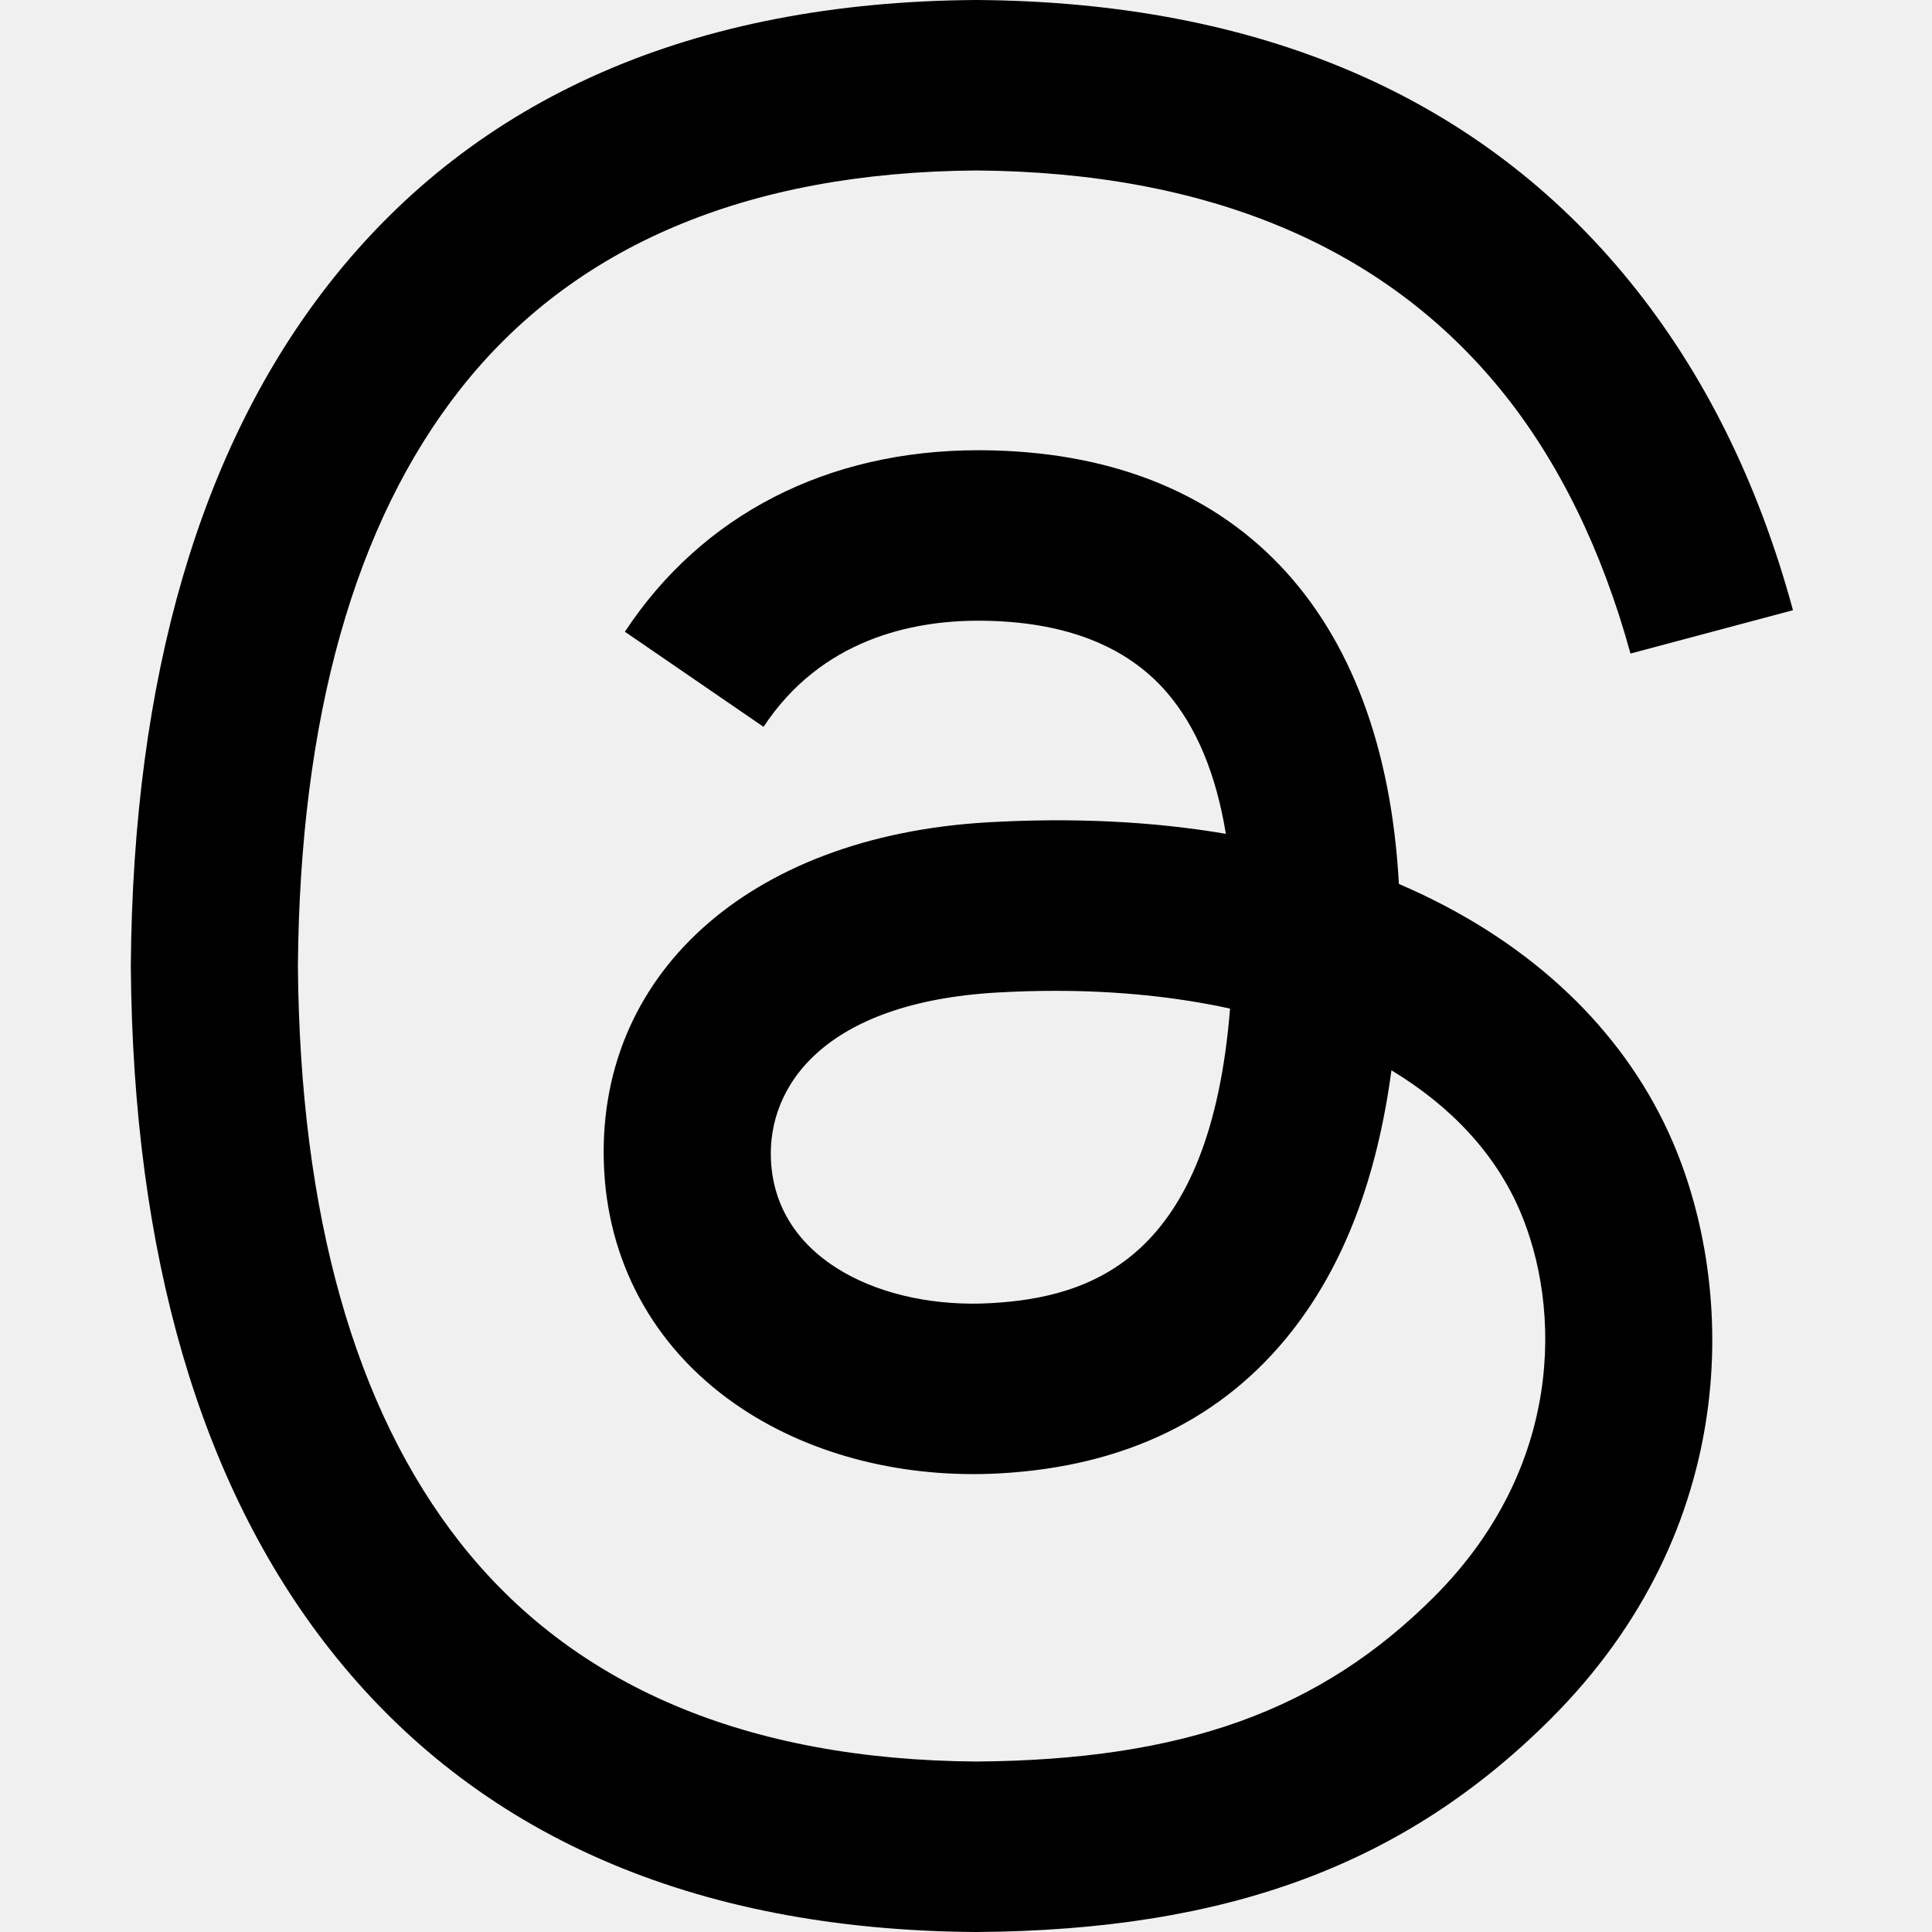
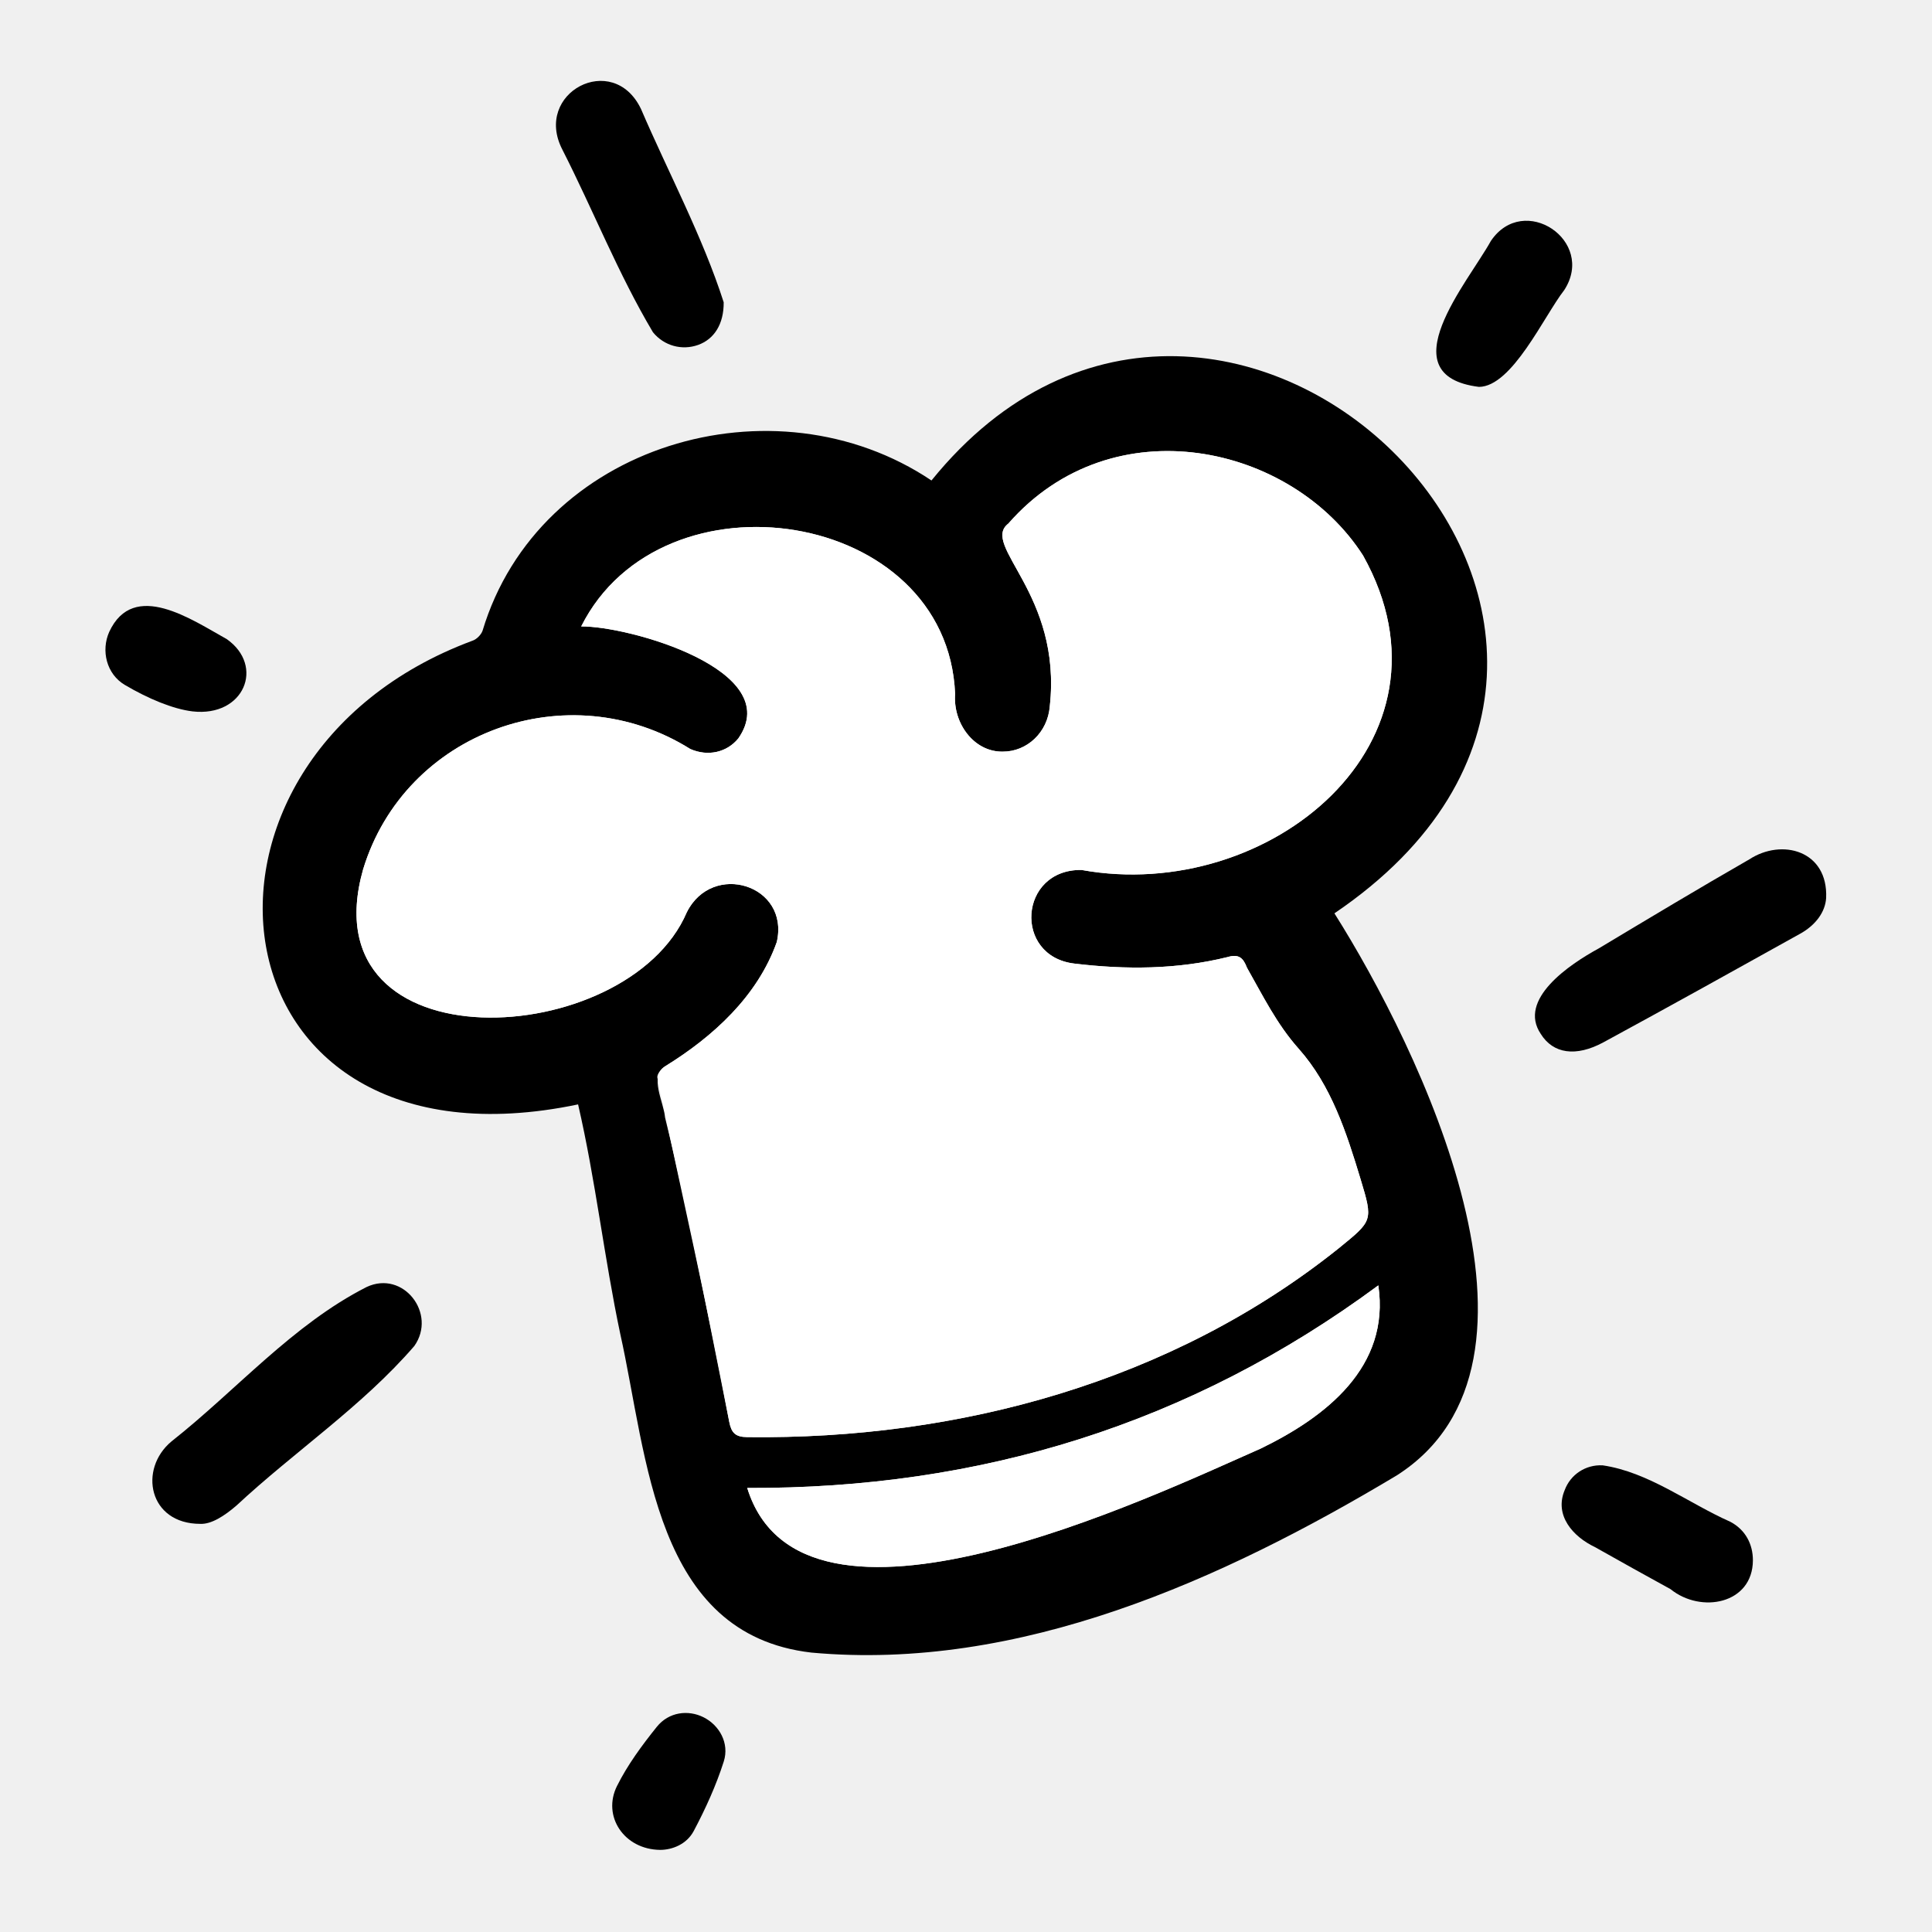
- <svg xmlns="http://www.w3.org/2000/svg" aria-label="Threads" fill="#000" height="100%" role="img" viewBox="0 0 192 192" width="100%">
-   <path d="M141.537 88.988C140.71 88.592 139.87 88.21 139.019 87.845C137.537 60.538 122.616 44.905 97.562 44.745C97.448 44.744 97.335 44.744 97.222 44.744C82.236 44.744 69.773 51.141 62.102 62.781L75.881 72.233C81.612 63.538 90.605 61.685 97.229 61.685C97.305 61.685 97.382 61.685 97.458 61.685C105.707 61.738 111.932 64.137 115.961 68.814C118.893 72.219 120.854 76.925 121.825 82.864C114.511 81.621 106.601 81.239 98.145 81.723C74.325 83.095 59.011 96.988 60.04 116.292C60.562 126.084 65.44 134.508 73.775 140.011C80.822 144.663 89.899 146.938 99.332 146.423C111.79 145.74 121.563 140.987 128.381 132.296C133.559 125.696 136.834 117.143 138.28 106.366C144.217 109.949 148.617 114.664 151.047 120.332C155.179 129.967 155.42 145.8 142.501 158.708C131.182 170.016 117.576 174.908 97.013 175.059C74.204 174.89 56.954 167.575 45.738 153.317C35.236 139.966 29.808 120.682 29.605 96C29.808 71.318 35.236 52.034 45.738 38.683C56.954 24.425 74.204 17.11 97.013 16.941C119.988 17.111 137.539 24.461 149.184 38.788C154.894 45.814 159.199 54.649 162.037 64.95L178.184 60.642C174.744 47.962 169.331 37.036 161.965 27.974C147.036 9.607 125.202 0.195 97.07 0H96.957C68.882 0.194 47.292 9.642 32.788 28.079C19.882 44.486 13.224 67.316 13.001 95.933L13 96L13.001 96.067C13.224 124.684 19.882 147.514 32.788 163.921C47.292 182.358 68.882 191.806 96.957 192H97.07C122.03 191.827 139.624 185.292 154.118 170.811C173.081 151.866 172.51 128.119 166.26 113.541C161.776 103.087 153.227 94.596 141.537 88.988ZM98.441 129.507C88.001 130.095 77.154 125.409 76.62 115.372C76.223 107.93 81.916 99.626 99.081 98.637C101.047 98.523 102.976 98.468 104.871 98.468C111.106 98.468 116.939 99.074 122.242 100.233C120.264 124.935 108.662 128.946 98.441 129.507Z" />
+ <svg xmlns="http://www.w3.org/2000/svg" viewBox="0 0 960 960" fill="none">
+   <g id="SVGRepo_bgCarrier" stroke-width="0" />
+   <g id="SVGRepo_tracerCarrier" stroke-linecap="round" stroke-linejoin="round" />
+   <g id="SVGRepo_iconCarrier">
+     <path d="M462.845 238.751C608.272 59.062 868.192 314.774 663.067 453.832C704.924 520.181 781.81 677.054 694.09 733.093C607.167 785.186 506.403 830.604 403.146 821.158C325 812.109 321.856 723.932 308.217 662.877C300.22 625.03 295.954 586.416 287.25 548.769C101.408 587.657 76.991 377.001 234.728 318.38C236.769 317.745 239.062 315.442 239.781 313.401C267.643 220.718 384.616 186.295 462.845 238.751ZM288.796 311.268C312.331 311.029 390.539 332.934 366.868 366.925C361.173 373.897 351.777 376.023 343.019 372.185C282.31 334.175 201.202 363.569 180.421 432.023C152.495 530.688 311.819 522.314 341.27 453.293C354.047 427.784 392.436 439.692 385.994 468.051C376.461 494.977 354.36 515.11 330.526 529.819C322.398 534.748 329.879 547.678 330.453 555.267C342.772 605.319 352.184 656.015 362.368 706.535C363.437 711.951 365.394 714.056 371.314 714.092C476.267 715.393 582.157 686.679 665.139 620.318C682.074 606.506 682.382 606.778 676.05 585.874C669.037 562.72 661.5 539.321 645.279 521.079C634.337 508.774 627.466 494.672 619.605 480.831C617.704 475.995 615.641 473.912 610.004 475.559C584.884 481.766 559.344 481.874 533.839 478.799C503.39 475.193 506.238 431.905 537.379 432.277C630.447 449.229 729.016 368.391 677.307 276.05C642.017 220.903 552.954 200.795 501.027 260.169C486.978 270.728 527.809 295.239 521.637 350.894C520.631 364.004 510.23 373.559 498.196 373.485C483.931 373.68 473.486 359.363 474.587 344.811C470.776 252.698 328.94 231.236 288.796 311.268ZM684.879 638.7C591.409 707.765 486.884 739.793 371.296 739.368C398.406 826.971 571.138 744.162 626.436 719.785C658.685 704.126 690.885 679.298 684.879 638.7Z" fill="#000000" />
+     <path d="M99.572 757.195C73.853 757.242 68.657 729.975 85.256 716.192C117.465 690.775 145.362 658.216 182.179 639.502C200.43 630.953 217.2 652.783 205.874 668.819C180.098 698.678 146.377 721.205 117.498 748.097C111.428 753.336 105.009 757.417 99.572 757.195Z" fill="#000000" />
+     <path d="M907.398 446.191C906.987 453.105 902.253 459.639 894.58 463.911C862.054 482.021 829.522 500.127 796.803 517.885C782.966 525.395 771.698 523.523 765.623 513.784C754.02 496.642 779.704 479.261 794.467 471.224C819.303 456.327 844.135 441.412 869.252 426.999C885.474 416.421 908.413 422.681 907.398 446.191Z" fill="#000000" />
+     <path d="M359.597 150.197C359.69 161.116 354.812 168.556 346.897 171.389C338.937 174.238 330.015 171.911 324.464 165.115C307.245 136.189 294.732 104.402 279.444 74.358C264.783 46.115 304.559 25.118 318.492 54.115C332.119 85.81 349.112 117.53 359.597 150.197Z" fill="#000000" />
+     <path d="M871.006 775.347C870.901 797.017 845.223 801.927 830.057 789.629C817.515 782.723 804.977 775.808 792.524 768.742C781.64 763.583 772.183 753.015 777.495 740.412C780.346 732.76 787.793 727.68 796.351 728.116C819.265 731.488 838.859 746.885 859.808 756.174C867.393 760.174 871.034 767.422 871.006 775.347Z" fill="#000000" />
+     <path d="M734.891 192.242C689.425 186.564 729.513 140.188 740.813 119.716C757.112 95.567 793.141 119.582 777.277 144.12C767.279 156.921 751.399 192.109 734.891 192.242Z" fill="#000000" />
+     <path d="M328.049 919.198C310.014 919.008 299.148 902.379 306.568 887.487C311.809 876.969 318.982 867.236 326.383 858.029C332.323 850.639 341.939 849.477 349.567 853.292C357.393 857.206 362.558 866.125 359.623 875.324C355.83 887.211 350.574 898.765 344.715 909.808C341.144 916.537 333.862 919.195 328.049 919.198Z" fill="#000000" />
+     <path d="M95.665 353.486C85.856 352.297 73.508 347.107 62.059 340.351C52.84 334.911 50.153 323.234 54.259 314.004C66.391 287.797 95.517 308.074 112.676 317.575C131.644 330.888 121.348 356.419 95.665 353.486Z" fill="#000000" />
+     <path d="M288.794 311.265C328.944 231.254 470.772 252.672 474.586 344.809C473.47 359.384 483.942 373.653 498.194 373.48C510.228 373.555 520.629 364 521.637 350.889C527.793 294.788 487.029 271.312 501.022 260.166C552.95 200.791 642.014 220.899 677.306 276.05C728.878 368.554 630.622 449.123 537.373 432.269C506.163 431.905 503.458 475.211 533.837 478.796C559.341 481.871 584.88 481.763 610.001 475.555C615.525 473.886 617.827 476.019 619.6 480.828C627.462 494.668 634.333 508.771 645.275 521.076C661.497 539.318 669.033 562.717 676.046 585.871C682.378 606.775 682.069 606.503 665.134 620.313C582.167 686.682 476.251 715.387 371.31 714.09C365.389 714.053 363.432 711.948 362.363 706.532C351.712 649.227 338.509 592.394 326.628 535.398C326.431 533.671 328.685 530.912 330.522 529.815C354.344 515.119 376.465 494.967 385.991 468.048C392.47 439.665 353.972 427.814 341.27 453.294C311.837 522.311 152.461 530.68 180.411 432.015C201.22 363.581 282.277 334.151 343.017 372.185C351.774 376.02 361.168 373.894 366.863 366.921C390.517 333.054 312.611 311.051 288.794 311.265Z" fill="white" />
+     <path d="M684.88 638.699C690.86 679.309 658.709 704.115 626.435 719.779C571.164 744.104 398.557 827.017 371.297 739.367C486.885 739.792 591.41 707.764 684.88 638.699Z" fill="white" />
+   </g>
</svg>
